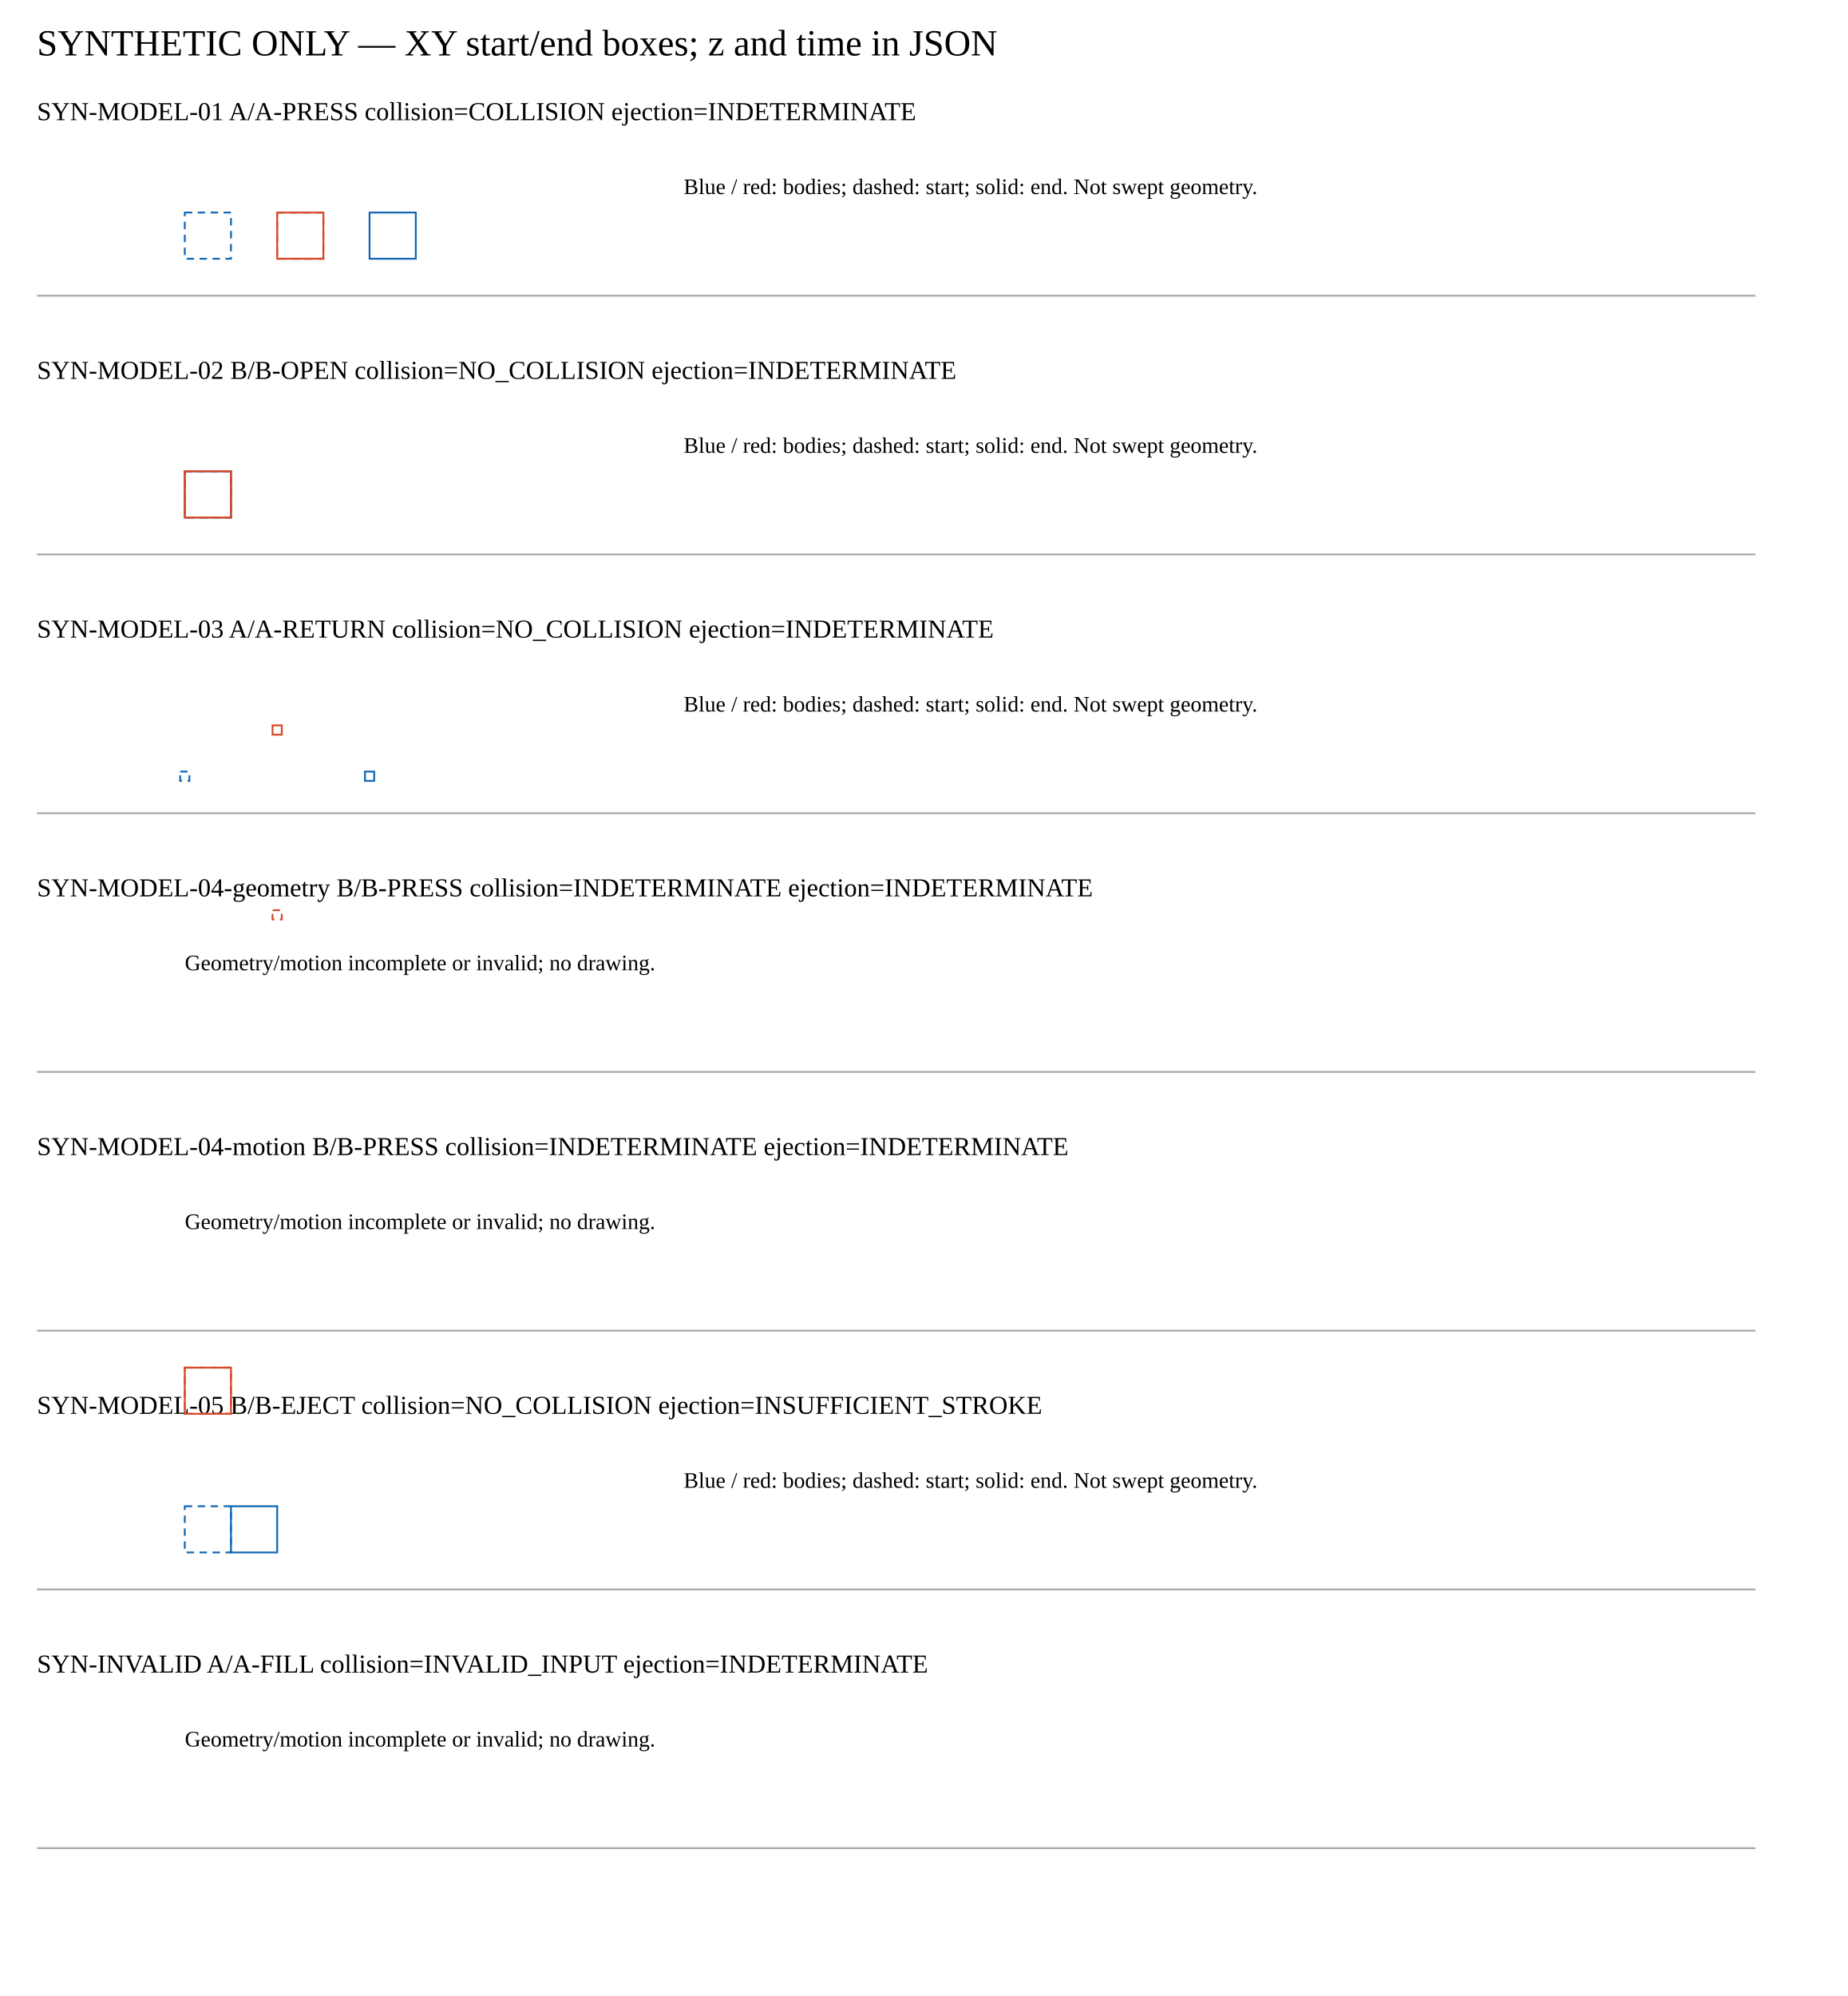
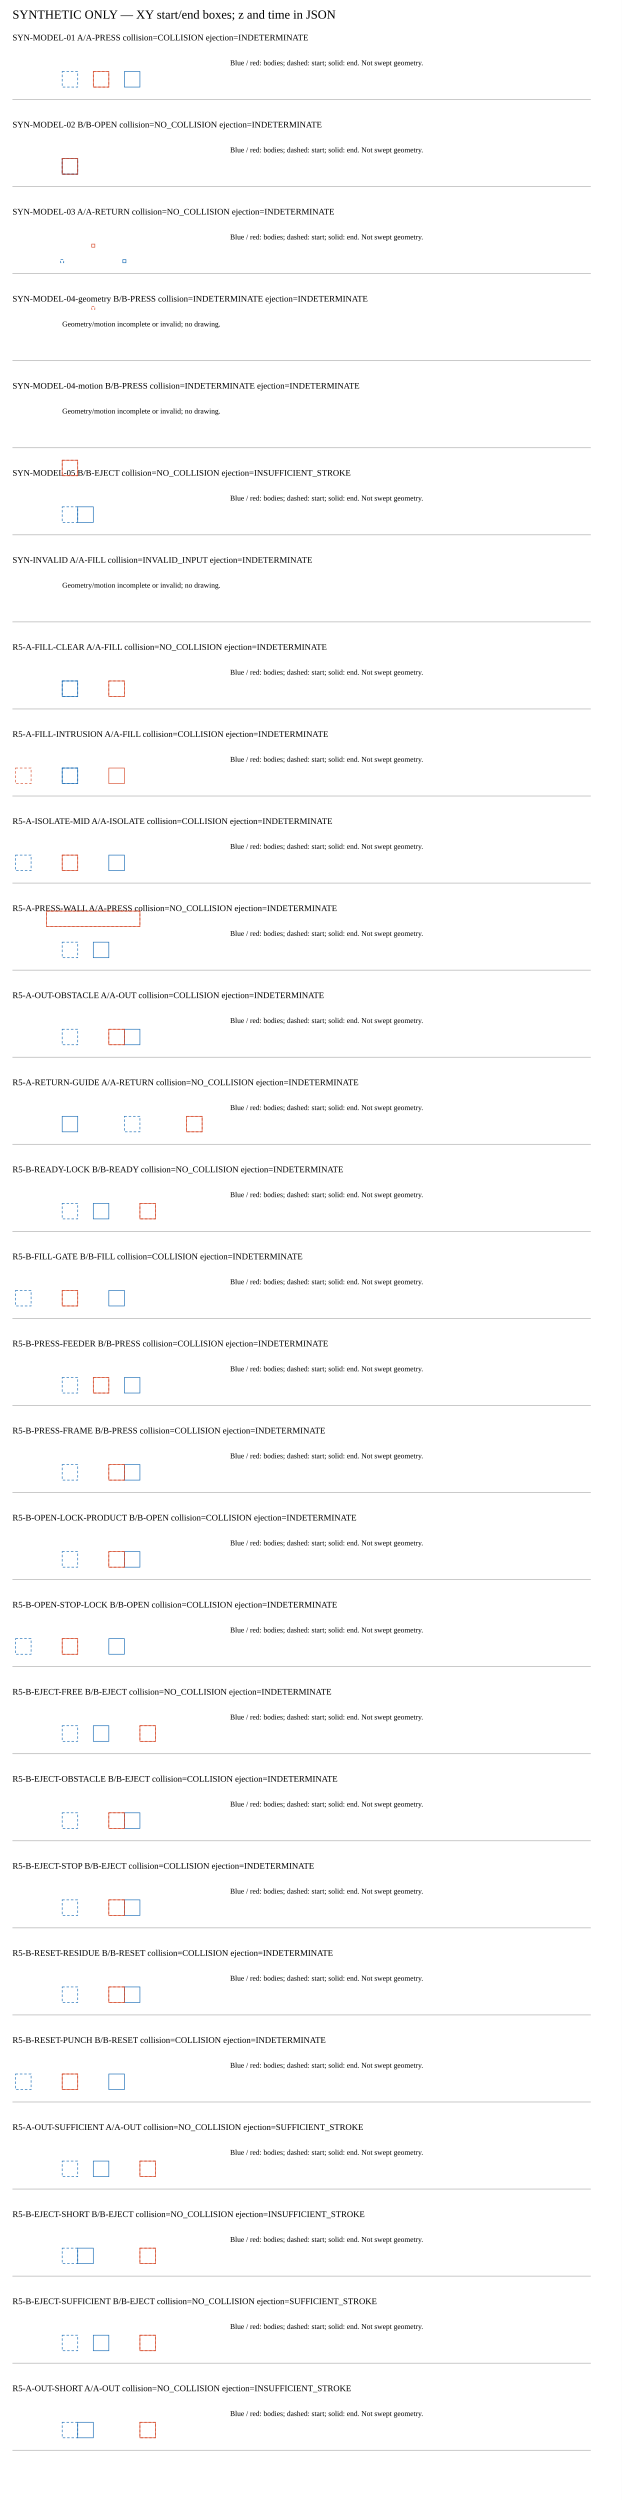
- <svg xmlns="http://www.w3.org/2000/svg" width="1000" height="1080" viewBox="0 0 1000 1080">
+ <svg xmlns="http://www.w3.org/2000/svg" width="1000" height="4020" viewBox="0 0 1000 4020">
  <rect width="100%" height="100%" fill="white" />
  <text x="20" y="30" font-size="20">SYNTHETIC ONLY — XY start/end boxes; z and time in JSON</text>
  <text x="20" y="65" font-size="14">SYN-MODEL-01 A/A-PRESS collision=COLLISION ejection=INDETERMINATE</text>
  <rect x="100.0" y="115.0" width="25.0" height="25.0" fill="none" stroke="#1368b3" stroke-dasharray="4,3" />
  <rect x="200.0" y="115.0" width="25.0" height="25.0" fill="none" stroke="#1368b3" stroke-dasharray="none" />
  <rect x="150.0" y="115.0" width="25.0" height="25.0" fill="none" stroke="#d64a2a" stroke-dasharray="4,3" />
  <rect x="150.0" y="115.0" width="25.0" height="25.0" fill="none" stroke="#d64a2a" stroke-dasharray="none" />
  <text x="370" y="105" font-size="12">Blue / red: bodies; dashed: start; solid: end. Not swept geometry.</text>
  <line x1="20" y1="160" x2="950" y2="160" stroke="#aaa" />
  <text x="20" y="205" font-size="14">SYN-MODEL-02 B/B-OPEN collision=NO_COLLISION ejection=INDETERMINATE</text>
  <rect x="100.0" y="255.0" width="25.0" height="25.0" fill="none" stroke="#1368b3" stroke-dasharray="4,3" />
  <rect x="100.0" y="255.0" width="25.0" height="25.0" fill="none" stroke="#1368b3" stroke-dasharray="none" />
  <rect x="100.0" y="255.0" width="25.0" height="25.0" fill="none" stroke="#d64a2a" stroke-dasharray="4,3" />
  <rect x="100.0" y="255.0" width="25.0" height="25.0" fill="none" stroke="#d64a2a" stroke-dasharray="none" />
  <text x="370" y="245" font-size="12">Blue / red: bodies; dashed: start; solid: end. Not swept geometry.</text>
  <line x1="20" y1="300" x2="950" y2="300" stroke="#aaa" />
  <text x="20" y="345" font-size="14">SYN-MODEL-03 A/A-RETURN collision=NO_COLLISION ejection=INDETERMINATE</text>
  <rect x="97.5" y="417.5" width="5.0" height="5.0" fill="none" stroke="#1368b3" stroke-dasharray="4,3" />
  <rect x="197.5" y="417.5" width="5.0" height="5.0" fill="none" stroke="#1368b3" stroke-dasharray="none" />
  <rect x="147.5" y="492.5" width="5.0" height="5.0" fill="none" stroke="#d64a2a" stroke-dasharray="4,3" />
  <rect x="147.5" y="392.5" width="5.0" height="5.0" fill="none" stroke="#d64a2a" stroke-dasharray="none" />
  <text x="370" y="385" font-size="12">Blue / red: bodies; dashed: start; solid: end. Not swept geometry.</text>
  <line x1="20" y1="440" x2="950" y2="440" stroke="#aaa" />
  <text x="20" y="485" font-size="14">SYN-MODEL-04-geometry B/B-PRESS collision=INDETERMINATE ejection=INDETERMINATE</text>
  <text x="100" y="525" font-size="12">Geometry/motion incomplete or invalid; no drawing.</text>
  <line x1="20" y1="580" x2="950" y2="580" stroke="#aaa" />
  <text x="20" y="625" font-size="14">SYN-MODEL-04-motion B/B-PRESS collision=INDETERMINATE ejection=INDETERMINATE</text>
  <text x="100" y="665" font-size="12">Geometry/motion incomplete or invalid; no drawing.</text>
  <line x1="20" y1="720" x2="950" y2="720" stroke="#aaa" />
  <text x="20" y="765" font-size="14">SYN-MODEL-05 B/B-EJECT collision=NO_COLLISION ejection=INSUFFICIENT_STROKE</text>
  <rect x="100.0" y="815.0" width="25.0" height="25.0" fill="none" stroke="#1368b3" stroke-dasharray="4,3" />
  <rect x="125.0" y="815.0" width="25.0" height="25.0" fill="none" stroke="#1368b3" stroke-dasharray="none" />
  <rect x="100.0" y="740.0" width="25.0" height="25.0" fill="none" stroke="#d64a2a" stroke-dasharray="4,3" />
  <rect x="100.0" y="740.0" width="25.0" height="25.0" fill="none" stroke="#d64a2a" stroke-dasharray="none" />
  <text x="370" y="805" font-size="12">Blue / red: bodies; dashed: start; solid: end. Not swept geometry.</text>
  <line x1="20" y1="860" x2="950" y2="860" stroke="#aaa" />
  <text x="20" y="905" font-size="14">SYN-INVALID A/A-FILL collision=INVALID_INPUT ejection=INDETERMINATE</text>
  <text x="100" y="945" font-size="12">Geometry/motion incomplete or invalid; no drawing.</text>
  <line x1="20" y1="1000" x2="950" y2="1000" stroke="#aaa" />
+   <text x="20" y="1045" font-size="14">R5-A-FILL-CLEAR A/A-FILL collision=NO_COLLISION ejection=INDETERMINATE</text>
+   <rect x="100.0" y="1095.0" width="25.0" height="25.0" fill="none" stroke="#1368b3" stroke-dasharray="4,3" />
+   <rect x="100.0" y="1095.0" width="25.0" height="25.0" fill="none" stroke="#1368b3" stroke-dasharray="none" />
+   <rect x="175.0" y="1095.0" width="25.0" height="25.0" fill="none" stroke="#d64a2a" stroke-dasharray="4,3" />
+   <rect x="175.0" y="1095.0" width="25.0" height="25.0" fill="none" stroke="#d64a2a" stroke-dasharray="none" />
+   <text x="370" y="1085" font-size="12">Blue / red: bodies; dashed: start; solid: end. Not swept geometry.</text>
+   <line x1="20" y1="1140" x2="950" y2="1140" stroke="#aaa" />
+   <text x="20" y="1185" font-size="14">R5-A-FILL-INTRUSION A/A-FILL collision=COLLISION ejection=INDETERMINATE</text>
+   <rect x="100.0" y="1235.0" width="25.0" height="25.0" fill="none" stroke="#1368b3" stroke-dasharray="4,3" />
+   <rect x="100.0" y="1235.0" width="25.0" height="25.0" fill="none" stroke="#1368b3" stroke-dasharray="none" />
+   <rect x="25.0" y="1235.0" width="25.0" height="25.0" fill="none" stroke="#d64a2a" stroke-dasharray="4,3" />
+   <rect x="175.0" y="1235.0" width="25.0" height="25.0" fill="none" stroke="#d64a2a" stroke-dasharray="none" />
+   <text x="370" y="1225" font-size="12">Blue / red: bodies; dashed: start; solid: end. Not swept geometry.</text>
+   <line x1="20" y1="1280" x2="950" y2="1280" stroke="#aaa" />
+   <text x="20" y="1325" font-size="14">R5-A-ISOLATE-MID A/A-ISOLATE collision=COLLISION ejection=INDETERMINATE</text>
+   <rect x="25.0" y="1375.0" width="25.0" height="25.0" fill="none" stroke="#1368b3" stroke-dasharray="4,3" />
+   <rect x="175.0" y="1375.0" width="25.0" height="25.0" fill="none" stroke="#1368b3" stroke-dasharray="none" />
+   <rect x="100.0" y="1375.0" width="25.0" height="25.0" fill="none" stroke="#d64a2a" stroke-dasharray="4,3" />
+   <rect x="100.0" y="1375.0" width="25.0" height="25.0" fill="none" stroke="#d64a2a" stroke-dasharray="none" />
+   <text x="370" y="1365" font-size="12">Blue / red: bodies; dashed: start; solid: end. Not swept geometry.</text>
+   <line x1="20" y1="1420" x2="950" y2="1420" stroke="#aaa" />
+   <text x="20" y="1465" font-size="14">R5-A-PRESS-WALL A/A-PRESS collision=NO_COLLISION ejection=INDETERMINATE</text>
+   <rect x="100.0" y="1515.0" width="25.0" height="25.0" fill="none" stroke="#1368b3" stroke-dasharray="4,3" />
+   <rect x="150.0" y="1515.0" width="25.0" height="25.0" fill="none" stroke="#1368b3" stroke-dasharray="none" />
+   <rect x="75.0" y="1465.0" width="150.0" height="25.0" fill="none" stroke="#d64a2a" stroke-dasharray="4,3" />
+   <rect x="75.0" y="1465.0" width="150.0" height="25.0" fill="none" stroke="#d64a2a" stroke-dasharray="none" />
+   <text x="370" y="1505" font-size="12">Blue / red: bodies; dashed: start; solid: end. Not swept geometry.</text>
+   <line x1="20" y1="1560" x2="950" y2="1560" stroke="#aaa" />
+   <text x="20" y="1605" font-size="14">R5-A-OUT-OBSTACLE A/A-OUT collision=COLLISION ejection=INDETERMINATE</text>
+   <rect x="100.0" y="1655.0" width="25.0" height="25.0" fill="none" stroke="#1368b3" stroke-dasharray="4,3" />
+   <rect x="200.0" y="1655.0" width="25.0" height="25.0" fill="none" stroke="#1368b3" stroke-dasharray="none" />
+   <rect x="175.0" y="1655.0" width="25.0" height="25.0" fill="none" stroke="#d64a2a" stroke-dasharray="4,3" />
+   <rect x="175.0" y="1655.0" width="25.0" height="25.0" fill="none" stroke="#d64a2a" stroke-dasharray="none" />
+   <text x="370" y="1645" font-size="12">Blue / red: bodies; dashed: start; solid: end. Not swept geometry.</text>
+   <line x1="20" y1="1700" x2="950" y2="1700" stroke="#aaa" />
+   <text x="20" y="1745" font-size="14">R5-A-RETURN-GUIDE A/A-RETURN collision=NO_COLLISION ejection=INDETERMINATE</text>
+   <rect x="200.0" y="1795.0" width="25.0" height="25.0" fill="none" stroke="#1368b3" stroke-dasharray="4,3" />
+   <rect x="100.0" y="1795.0" width="25.0" height="25.0" fill="none" stroke="#1368b3" stroke-dasharray="none" />
+   <rect x="300.0" y="1795.0" width="25.0" height="25.0" fill="none" stroke="#d64a2a" stroke-dasharray="4,3" />
+   <rect x="300.0" y="1795.0" width="25.0" height="25.0" fill="none" stroke="#d64a2a" stroke-dasharray="none" />
+   <text x="370" y="1785" font-size="12">Blue / red: bodies; dashed: start; solid: end. Not swept geometry.</text>
+   <line x1="20" y1="1840" x2="950" y2="1840" stroke="#aaa" />
+   <text x="20" y="1885" font-size="14">R5-B-READY-LOCK B/B-READY collision=NO_COLLISION ejection=INDETERMINATE</text>
+   <rect x="100.0" y="1935.0" width="25.0" height="25.0" fill="none" stroke="#1368b3" stroke-dasharray="4,3" />
+   <rect x="150.0" y="1935.0" width="25.0" height="25.0" fill="none" stroke="#1368b3" stroke-dasharray="none" />
+   <rect x="225.0" y="1935.0" width="25.0" height="25.0" fill="none" stroke="#d64a2a" stroke-dasharray="4,3" />
+   <rect x="225.0" y="1935.0" width="25.0" height="25.0" fill="none" stroke="#d64a2a" stroke-dasharray="none" />
+   <text x="370" y="1925" font-size="12">Blue / red: bodies; dashed: start; solid: end. Not swept geometry.</text>
+   <line x1="20" y1="1980" x2="950" y2="1980" stroke="#aaa" />
+   <text x="20" y="2025" font-size="14">R5-B-FILL-GATE B/B-FILL collision=COLLISION ejection=INDETERMINATE</text>
+   <rect x="25.0" y="2075.0" width="25.0" height="25.0" fill="none" stroke="#1368b3" stroke-dasharray="4,3" />
+   <rect x="175.0" y="2075.0" width="25.0" height="25.0" fill="none" stroke="#1368b3" stroke-dasharray="none" />
+   <rect x="100.0" y="2075.0" width="25.0" height="25.0" fill="none" stroke="#d64a2a" stroke-dasharray="4,3" />
+   <rect x="100.0" y="2075.0" width="25.0" height="25.0" fill="none" stroke="#d64a2a" stroke-dasharray="none" />
+   <text x="370" y="2065" font-size="12">Blue / red: bodies; dashed: start; solid: end. Not swept geometry.</text>
+   <line x1="20" y1="2120" x2="950" y2="2120" stroke="#aaa" />
+   <text x="20" y="2165" font-size="14">R5-B-PRESS-FEEDER B/B-PRESS collision=COLLISION ejection=INDETERMINATE</text>
+   <rect x="100.0" y="2215.0" width="25.0" height="25.0" fill="none" stroke="#1368b3" stroke-dasharray="4,3" />
+   <rect x="200.0" y="2215.0" width="25.0" height="25.0" fill="none" stroke="#1368b3" stroke-dasharray="none" />
+   <rect x="150.0" y="2215.0" width="25.0" height="25.0" fill="none" stroke="#d64a2a" stroke-dasharray="4,3" />
+   <rect x="150.0" y="2215.0" width="25.0" height="25.0" fill="none" stroke="#d64a2a" stroke-dasharray="none" />
+   <text x="370" y="2205" font-size="12">Blue / red: bodies; dashed: start; solid: end. Not swept geometry.</text>
+   <line x1="20" y1="2260" x2="950" y2="2260" stroke="#aaa" />
+   <text x="20" y="2305" font-size="14">R5-B-PRESS-FRAME B/B-PRESS collision=COLLISION ejection=INDETERMINATE</text>
+   <rect x="100.0" y="2355.0" width="25.0" height="25.0" fill="none" stroke="#1368b3" stroke-dasharray="4,3" />
+   <rect x="200.0" y="2355.0" width="25.0" height="25.0" fill="none" stroke="#1368b3" stroke-dasharray="none" />
+   <rect x="175.0" y="2355.0" width="25.0" height="25.0" fill="none" stroke="#d64a2a" stroke-dasharray="4,3" />
+   <rect x="175.0" y="2355.0" width="25.0" height="25.0" fill="none" stroke="#d64a2a" stroke-dasharray="none" />
+   <text x="370" y="2345" font-size="12">Blue / red: bodies; dashed: start; solid: end. Not swept geometry.</text>
+   <line x1="20" y1="2400" x2="950" y2="2400" stroke="#aaa" />
+   <text x="20" y="2445" font-size="14">R5-B-OPEN-LOCK-PRODUCT B/B-OPEN collision=COLLISION ejection=INDETERMINATE</text>
+   <rect x="100.0" y="2495.0" width="25.0" height="25.0" fill="none" stroke="#1368b3" stroke-dasharray="4,3" />
+   <rect x="200.0" y="2495.0" width="25.0" height="25.0" fill="none" stroke="#1368b3" stroke-dasharray="none" />
+   <rect x="175.0" y="2495.0" width="25.0" height="25.0" fill="none" stroke="#d64a2a" stroke-dasharray="4,3" />
+   <rect x="175.0" y="2495.0" width="25.0" height="25.0" fill="none" stroke="#d64a2a" stroke-dasharray="none" />
+   <text x="370" y="2485" font-size="12">Blue / red: bodies; dashed: start; solid: end. Not swept geometry.</text>
+   <line x1="20" y1="2540" x2="950" y2="2540" stroke="#aaa" />
+   <text x="20" y="2585" font-size="14">R5-B-OPEN-STOP-LOCK B/B-OPEN collision=COLLISION ejection=INDETERMINATE</text>
+   <rect x="25.0" y="2635.0" width="25.0" height="25.0" fill="none" stroke="#1368b3" stroke-dasharray="4,3" />
+   <rect x="175.0" y="2635.0" width="25.0" height="25.0" fill="none" stroke="#1368b3" stroke-dasharray="none" />
+   <rect x="100.0" y="2635.0" width="25.0" height="25.0" fill="none" stroke="#d64a2a" stroke-dasharray="4,3" />
+   <rect x="100.0" y="2635.0" width="25.0" height="25.0" fill="none" stroke="#d64a2a" stroke-dasharray="none" />
+   <text x="370" y="2625" font-size="12">Blue / red: bodies; dashed: start; solid: end. Not swept geometry.</text>
+   <line x1="20" y1="2680" x2="950" y2="2680" stroke="#aaa" />
+   <text x="20" y="2725" font-size="14">R5-B-EJECT-FREE B/B-EJECT collision=NO_COLLISION ejection=INDETERMINATE</text>
+   <rect x="100.0" y="2775.0" width="25.0" height="25.0" fill="none" stroke="#1368b3" stroke-dasharray="4,3" />
+   <rect x="150.0" y="2775.0" width="25.0" height="25.0" fill="none" stroke="#1368b3" stroke-dasharray="none" />
+   <rect x="225.0" y="2775.0" width="25.0" height="25.0" fill="none" stroke="#d64a2a" stroke-dasharray="4,3" />
+   <rect x="225.0" y="2775.0" width="25.0" height="25.0" fill="none" stroke="#d64a2a" stroke-dasharray="none" />
+   <text x="370" y="2765" font-size="12">Blue / red: bodies; dashed: start; solid: end. Not swept geometry.</text>
+   <line x1="20" y1="2820" x2="950" y2="2820" stroke="#aaa" />
+   <text x="20" y="2865" font-size="14">R5-B-EJECT-OBSTACLE B/B-EJECT collision=COLLISION ejection=INDETERMINATE</text>
+   <rect x="100.0" y="2915.0" width="25.0" height="25.0" fill="none" stroke="#1368b3" stroke-dasharray="4,3" />
+   <rect x="200.0" y="2915.0" width="25.0" height="25.0" fill="none" stroke="#1368b3" stroke-dasharray="none" />
+   <rect x="175.0" y="2915.0" width="25.0" height="25.0" fill="none" stroke="#d64a2a" stroke-dasharray="4,3" />
+   <rect x="175.0" y="2915.0" width="25.0" height="25.0" fill="none" stroke="#d64a2a" stroke-dasharray="none" />
+   <text x="370" y="2905" font-size="12">Blue / red: bodies; dashed: start; solid: end. Not swept geometry.</text>
+   <line x1="20" y1="2960" x2="950" y2="2960" stroke="#aaa" />
+   <text x="20" y="3005" font-size="14">R5-B-EJECT-STOP B/B-EJECT collision=COLLISION ejection=INDETERMINATE</text>
+   <rect x="100.0" y="3055.0" width="25.0" height="25.0" fill="none" stroke="#1368b3" stroke-dasharray="4,3" />
+   <rect x="200.0" y="3055.0" width="25.0" height="25.0" fill="none" stroke="#1368b3" stroke-dasharray="none" />
+   <rect x="175.0" y="3055.0" width="25.0" height="25.0" fill="none" stroke="#d64a2a" stroke-dasharray="4,3" />
+   <rect x="175.0" y="3055.0" width="25.0" height="25.0" fill="none" stroke="#d64a2a" stroke-dasharray="none" />
+   <text x="370" y="3045" font-size="12">Blue / red: bodies; dashed: start; solid: end. Not swept geometry.</text>
+   <line x1="20" y1="3100" x2="950" y2="3100" stroke="#aaa" />
+   <text x="20" y="3145" font-size="14">R5-B-RESET-RESIDUE B/B-RESET collision=COLLISION ejection=INDETERMINATE</text>
+   <rect x="100.0" y="3195.0" width="25.0" height="25.0" fill="none" stroke="#1368b3" stroke-dasharray="4,3" />
+   <rect x="200.0" y="3195.0" width="25.0" height="25.0" fill="none" stroke="#1368b3" stroke-dasharray="none" />
+   <rect x="175.0" y="3195.0" width="25.0" height="25.0" fill="none" stroke="#d64a2a" stroke-dasharray="4,3" />
+   <rect x="175.0" y="3195.0" width="25.0" height="25.0" fill="none" stroke="#d64a2a" stroke-dasharray="none" />
+   <text x="370" y="3185" font-size="12">Blue / red: bodies; dashed: start; solid: end. Not swept geometry.</text>
+   <line x1="20" y1="3240" x2="950" y2="3240" stroke="#aaa" />
+   <text x="20" y="3285" font-size="14">R5-B-RESET-PUNCH B/B-RESET collision=COLLISION ejection=INDETERMINATE</text>
+   <rect x="25.0" y="3335.0" width="25.0" height="25.0" fill="none" stroke="#1368b3" stroke-dasharray="4,3" />
+   <rect x="175.0" y="3335.0" width="25.0" height="25.0" fill="none" stroke="#1368b3" stroke-dasharray="none" />
+   <rect x="100.0" y="3335.0" width="25.0" height="25.0" fill="none" stroke="#d64a2a" stroke-dasharray="4,3" />
+   <rect x="100.0" y="3335.0" width="25.0" height="25.0" fill="none" stroke="#d64a2a" stroke-dasharray="none" />
+   <text x="370" y="3325" font-size="12">Blue / red: bodies; dashed: start; solid: end. Not swept geometry.</text>
+   <line x1="20" y1="3380" x2="950" y2="3380" stroke="#aaa" />
+   <text x="20" y="3425" font-size="14">R5-A-OUT-SUFFICIENT A/A-OUT collision=NO_COLLISION ejection=SUFFICIENT_STROKE</text>
+   <rect x="100.0" y="3475.0" width="25.0" height="25.0" fill="none" stroke="#1368b3" stroke-dasharray="4,3" />
+   <rect x="150.0" y="3475.0" width="25.0" height="25.0" fill="none" stroke="#1368b3" stroke-dasharray="none" />
+   <rect x="225.0" y="3475.0" width="25.0" height="25.0" fill="none" stroke="#d64a2a" stroke-dasharray="4,3" />
+   <rect x="225.0" y="3475.0" width="25.0" height="25.0" fill="none" stroke="#d64a2a" stroke-dasharray="none" />
+   <text x="370" y="3465" font-size="12">Blue / red: bodies; dashed: start; solid: end. Not swept geometry.</text>
+   <line x1="20" y1="3520" x2="950" y2="3520" stroke="#aaa" />
+   <text x="20" y="3565" font-size="14">R5-B-EJECT-SHORT B/B-EJECT collision=NO_COLLISION ejection=INSUFFICIENT_STROKE</text>
+   <rect x="100.0" y="3615.0" width="25.0" height="25.0" fill="none" stroke="#1368b3" stroke-dasharray="4,3" />
+   <rect x="125.0" y="3615.0" width="25.0" height="25.0" fill="none" stroke="#1368b3" stroke-dasharray="none" />
+   <rect x="225.0" y="3615.0" width="25.0" height="25.0" fill="none" stroke="#d64a2a" stroke-dasharray="4,3" />
+   <rect x="225.0" y="3615.0" width="25.0" height="25.0" fill="none" stroke="#d64a2a" stroke-dasharray="none" />
+   <text x="370" y="3605" font-size="12">Blue / red: bodies; dashed: start; solid: end. Not swept geometry.</text>
+   <line x1="20" y1="3660" x2="950" y2="3660" stroke="#aaa" />
+   <text x="20" y="3705" font-size="14">R5-B-EJECT-SUFFICIENT B/B-EJECT collision=NO_COLLISION ejection=SUFFICIENT_STROKE</text>
+   <rect x="100.0" y="3755.0" width="25.0" height="25.0" fill="none" stroke="#1368b3" stroke-dasharray="4,3" />
+   <rect x="150.0" y="3755.0" width="25.0" height="25.0" fill="none" stroke="#1368b3" stroke-dasharray="none" />
+   <rect x="225.0" y="3755.0" width="25.0" height="25.0" fill="none" stroke="#d64a2a" stroke-dasharray="4,3" />
+   <rect x="225.0" y="3755.0" width="25.0" height="25.0" fill="none" stroke="#d64a2a" stroke-dasharray="none" />
+   <text x="370" y="3745" font-size="12">Blue / red: bodies; dashed: start; solid: end. Not swept geometry.</text>
+   <line x1="20" y1="3800" x2="950" y2="3800" stroke="#aaa" />
+   <text x="20" y="3845" font-size="14">R5-A-OUT-SHORT A/A-OUT collision=NO_COLLISION ejection=INSUFFICIENT_STROKE</text>
+   <rect x="100.0" y="3895.0" width="25.0" height="25.0" fill="none" stroke="#1368b3" stroke-dasharray="4,3" />
+   <rect x="125.0" y="3895.0" width="25.0" height="25.0" fill="none" stroke="#1368b3" stroke-dasharray="none" />
+   <rect x="225.0" y="3895.0" width="25.0" height="25.0" fill="none" stroke="#d64a2a" stroke-dasharray="4,3" />
+   <rect x="225.0" y="3895.0" width="25.0" height="25.0" fill="none" stroke="#d64a2a" stroke-dasharray="none" />
+   <text x="370" y="3885" font-size="12">Blue / red: bodies; dashed: start; solid: end. Not swept geometry.</text>
+   <line x1="20" y1="3940" x2="950" y2="3940" stroke="#aaa" />
</svg>
